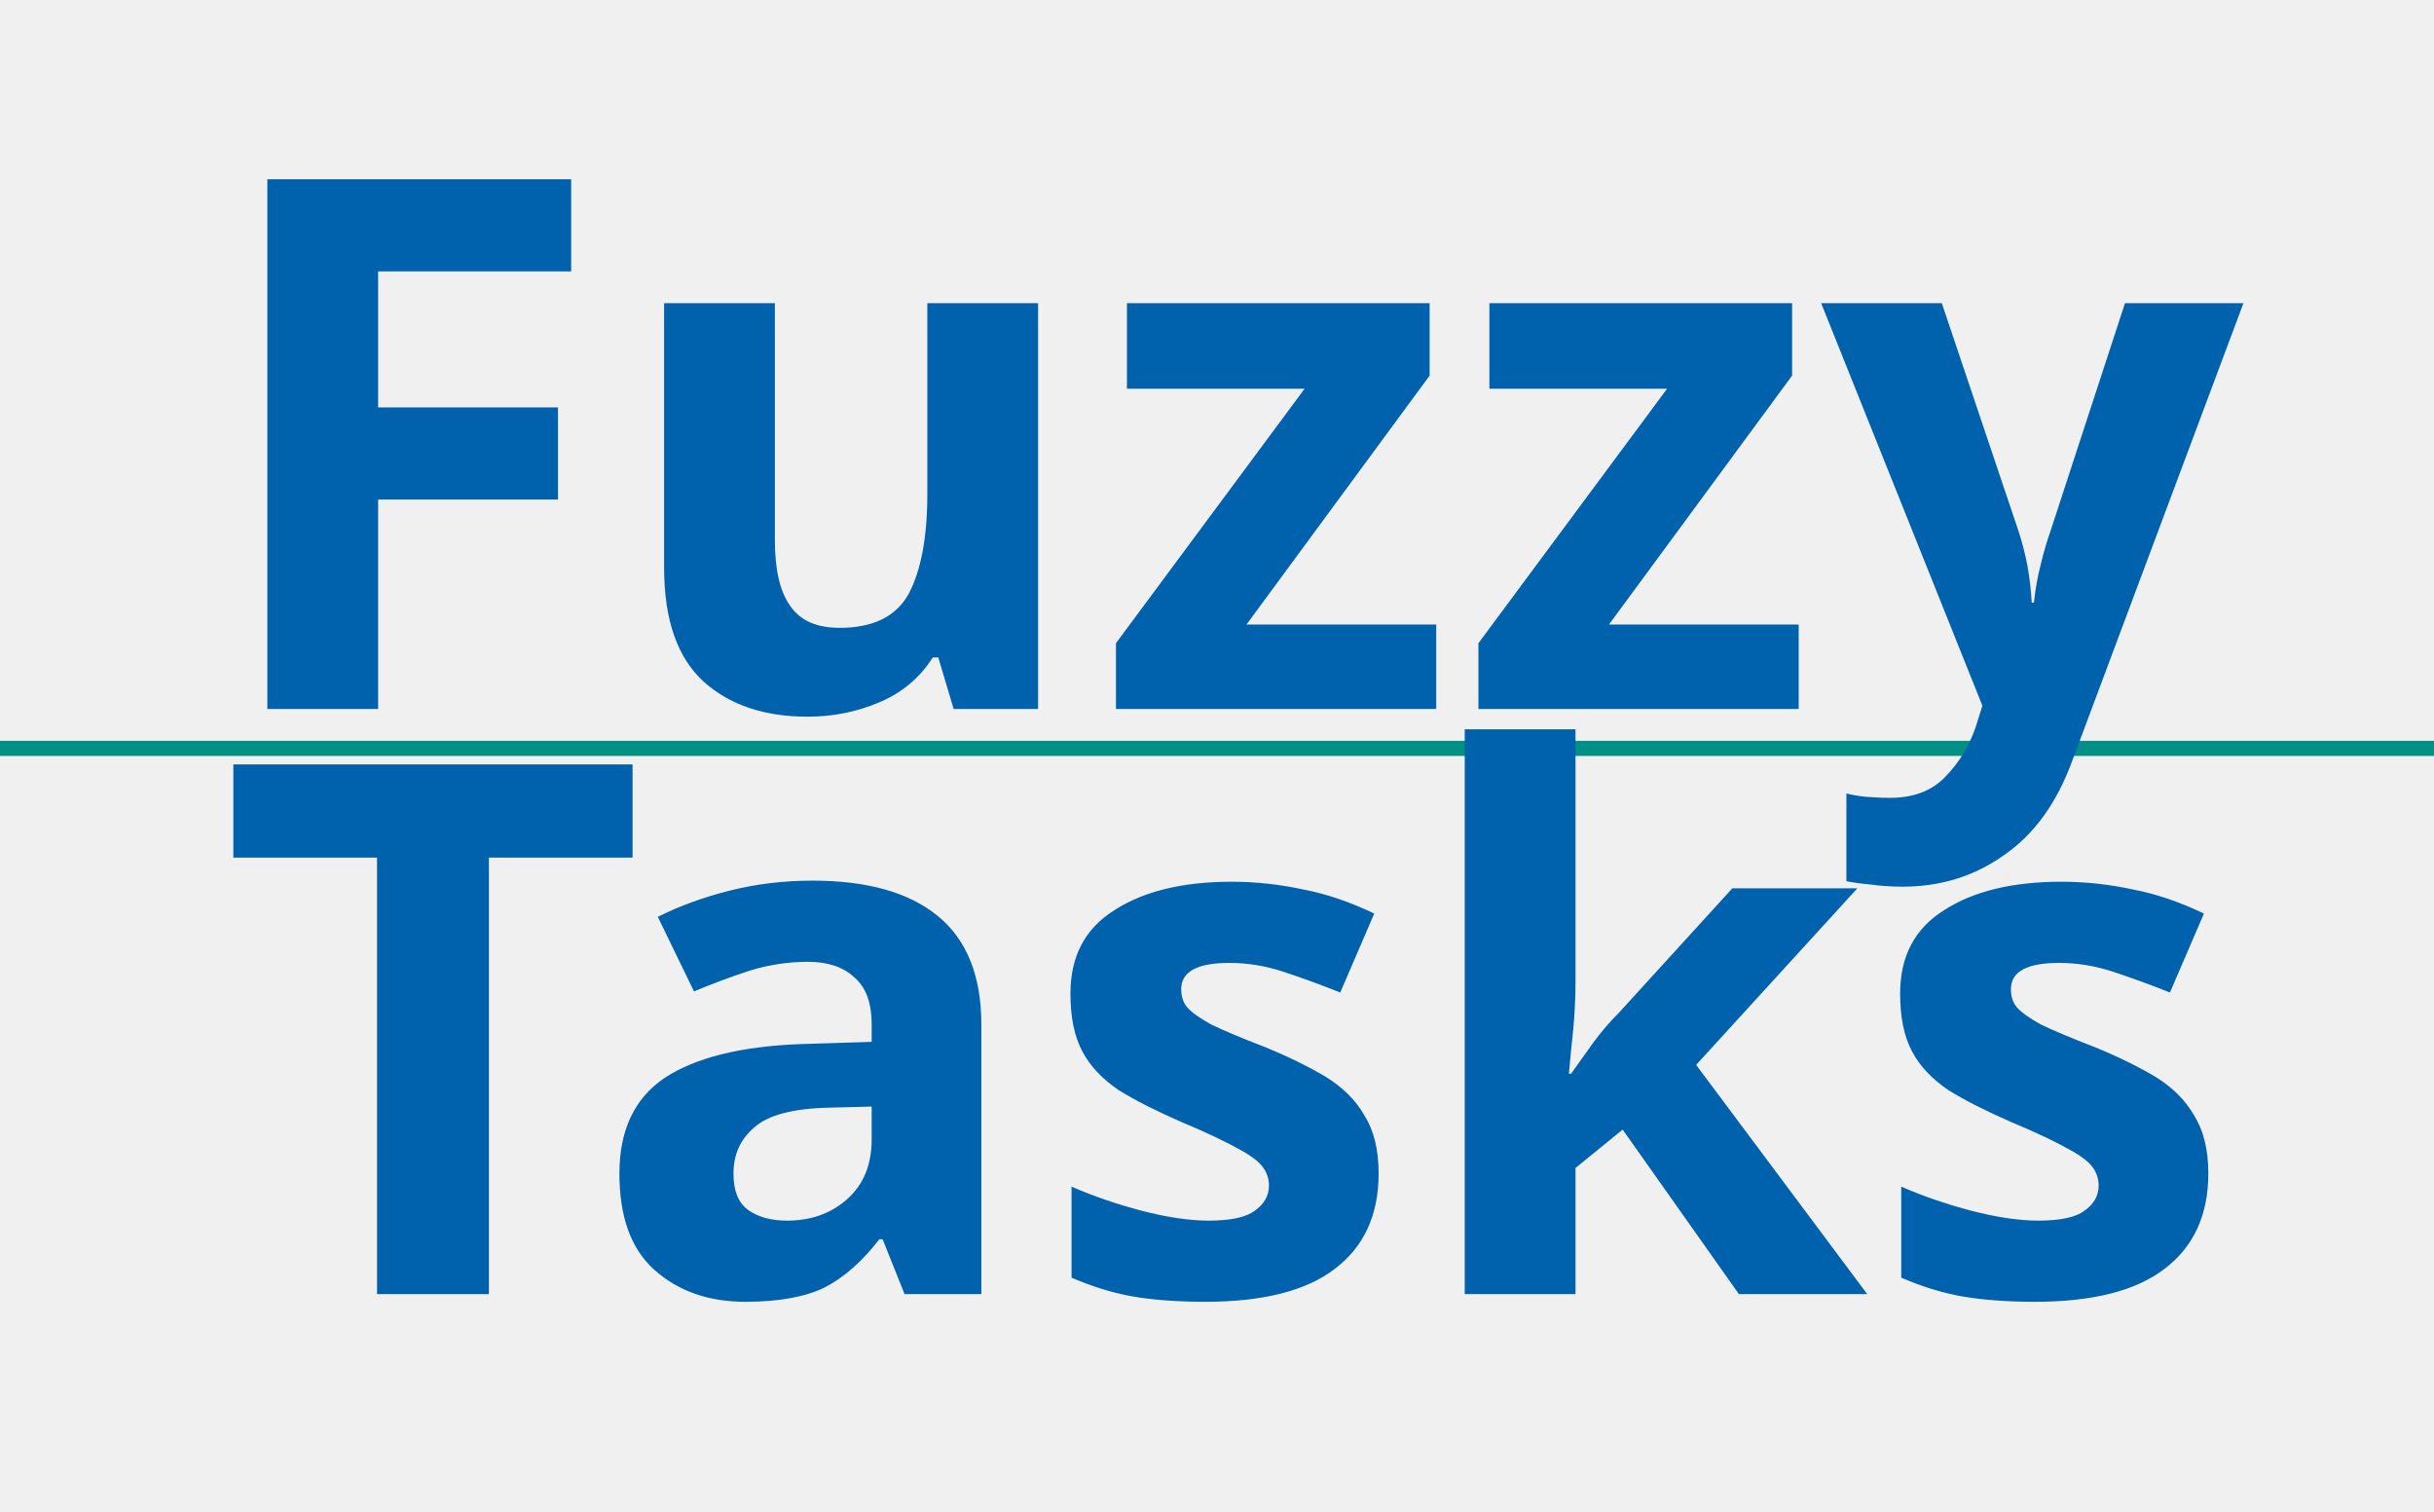
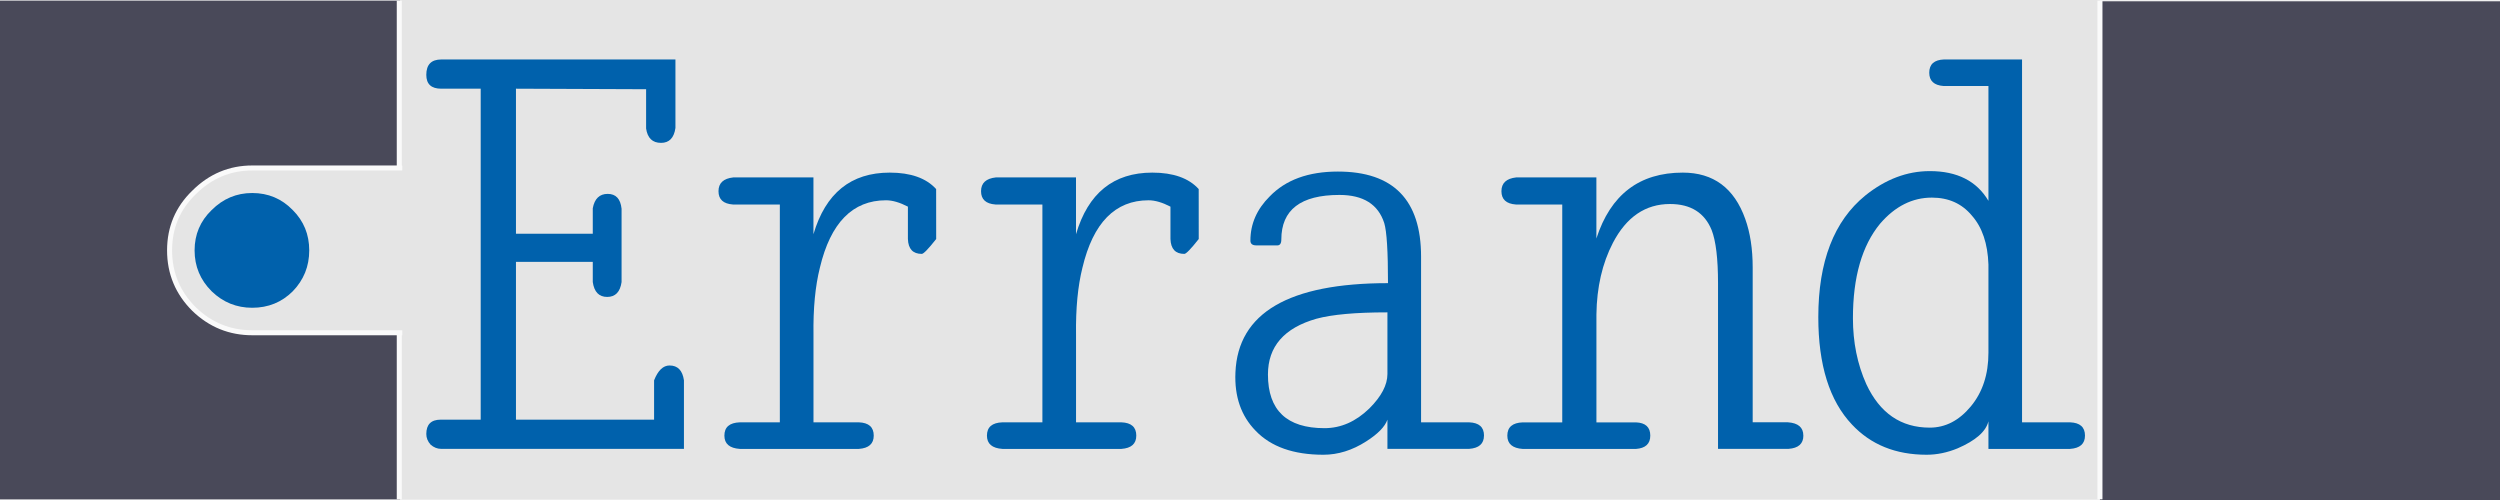
- <svg xmlns="http://www.w3.org/2000/svg" width="161" height="100" viewBox="0 0 42.598 26.458" version="1.1" id="svg8">
-   <defs id="defs2" />
-   <g id="layer1" transform="translate(0,-270.5417)">
-     <g id="g4760" transform="translate(0,269.1221)" style="fill:#006fc0;fill-opacity:1;stroke:none;stroke-opacity:1">
-       <g id="g4795" transform="matrix(1.228442,0,0,1.228442,-1.208839,-6.590285)">
-         <path style="fill:none;fill-rule:evenodd;stroke:#009086;stroke-width:0.215;stroke-linecap:butt;stroke-linejoin:miter;stroke-miterlimit:4;stroke-dasharray:none;stroke-opacity:1" d="M 0.984,17.182 H 44.06" id="path4750" />
-         <text xml:space="preserve" style="font-style:normal;font-weight:normal;font-size:10.583px;line-height:125%;font-family:sans-serif;letter-spacing:0px;word-spacing:0px;fill:#0061ac;fill-opacity:1;stroke:none;stroke-width:0.265px;stroke-linecap:butt;stroke-linejoin:miter;stroke-opacity:1" x="3.841" y="16.624" id="text4749">
-           <tspan id="tspan4747" x="3.841" y="16.624" style="font-style:normal;font-variant:normal;font-weight:bold;font-stretch:normal;font-family:Nunito;-inkscape-font-specification:'Nunito Bold';fill:#0061ac;fill-opacity:1;stroke:none;stroke-width:0.265px;stroke-opacity:1">Fuzzy</tspan>
-         </text>
-         <text id="text4753" y="24.958" x="4.088" style="font-style:normal;font-weight:normal;font-size:10.583px;line-height:125%;font-family:sans-serif;letter-spacing:0px;word-spacing:0px;fill:#0061ac;fill-opacity:1;stroke:none;stroke-width:0.265px;stroke-linecap:butt;stroke-linejoin:miter;stroke-opacity:1" xml:space="preserve">
-           <tspan style="font-style:normal;font-variant:normal;font-weight:bold;font-stretch:normal;font-family:'Nunito Sans';-inkscape-font-specification:'Nunito Sans Bold';fill:#0061ac;fill-opacity:1;stroke:none;stroke-width:0.265px;stroke-opacity:1" y="24.958" x="4.088" id="tspan4751">Tasks</tspan>
-         </text>
+ <svg xmlns="http://www.w3.org/2000/svg" id="svg22945" version="1.1" viewBox="0 0 66.146 13.229" height="50" width="250">
+   <defs id="defs22939" />
+   <g transform="translate(0,-283.7708)" id="layer1">
+     <rect style="opacity:1;fill:#e5e5e5;fill-opacity:1;fill-rule:nonzero;stroke:none;stroke-width:0.529;stroke-linecap:round;stroke-linejoin:miter;stroke-miterlimit:4;stroke-dasharray:none;stroke-dashoffset:0;stroke-opacity:0.322;paint-order:fill markers stroke" id="rect4776" width="44.997" height="13.212" x="10.564" y="283.771" />
+     <rect style="opacity:1;fill:#494959;fill-opacity:1;fill-rule:nonzero;stroke:none;stroke-width:0.529;stroke-linecap:round;stroke-linejoin:miter;stroke-miterlimit:4;stroke-dasharray:none;stroke-dashoffset:0;stroke-opacity:0.322;paint-order:fill markers stroke" id="rect4767" width="10.585" height="13.195" x="0" y="283.788" />
+     <rect y="283.805" x="55.561" height="13.195" width="10.585" id="rect27422" style="opacity:1;fill:#494959;fill-opacity:1;fill-rule:nonzero;stroke:none;stroke-width:0.529;stroke-linecap:round;stroke-linejoin:miter;stroke-miterlimit:4;stroke-dasharray:none;stroke-dashoffset:0;stroke-opacity:0.322;paint-order:fill markers stroke" />
+     <g transform="matrix(1.000113,0,0,0.9960949,-2.058207,284.0675)" style="stroke:none;stroke-width:1.002;stroke-opacity:0" id="g4765">
+       <g id="text4757" style="font-style:normal;font-weight:normal;font-size:35.278px;line-height:125%;font-family:sans-serif;letter-spacing:0px;word-spacing:0px;fill:#0061ac;fill-opacity:1;stroke:none;stroke-width:0.133;stroke-linecap:butt;stroke-linejoin:miter;stroke-miterlimit:4;stroke-dasharray:none;stroke-opacity:0;paint-order:markers stroke fill" aria-label="Errand">
+         <path id="path4891" style="font-style:normal;font-variant:normal;font-weight:normal;font-stretch:normal;font-size:14.111px;font-family:'Nadia Serif';-inkscape-font-specification:'Nadia Serif';letter-spacing:0px;fill:#0061ac;fill-opacity:1;stroke:none;stroke-width:0.133;stroke-miterlimit:4;stroke-dasharray:none;stroke-opacity:0;paint-order:markers stroke fill" d="m 19.927,1.282 v 1.82 q -0.056,0.395 -0.381,0.395 -0.339,0 -0.395,-0.381 V 2.072 l -3.443,-0.014 v 3.852 h 2.032 V 5.233 q 0.071,-0.381 0.395,-0.381 0.325,0 0.367,0.395 v 1.947 q -0.056,0.395 -0.381,0.395 -0.325,0 -0.381,-0.395 V 6.658 h -2.032 V 10.849 H 19.362 V 9.805 q 0.155,-0.395 0.409,-0.395 0.325,0 0.381,0.395 V 11.625 h -6.421 q -0.155,0 -0.282,-0.113 -0.113,-0.127 -0.113,-0.282 0,-0.381 0.381,-0.381 h 1.058 V 2.058 h -1.044 q -0.395,0 -0.395,-0.367 0,-0.409 0.395,-0.409 z" />
+         <path id="path4893" style="font-style:normal;font-variant:normal;font-weight:normal;font-stretch:normal;font-size:14.111px;font-family:'Nadia Serif';-inkscape-font-specification:'Nadia Serif';letter-spacing:0px;fill:#0061ac;fill-opacity:1;stroke:none;stroke-width:0.133;stroke-miterlimit:4;stroke-dasharray:none;stroke-opacity:0;paint-order:markers stroke fill" d="m 26.825,6.051 q -0.31,0.395 -0.381,0.395 -0.353,0 -0.367,-0.395 V 5.191 q -0.325,-0.169 -0.579,-0.169 -1.326,0 -1.75,1.792 -0.183,0.734 -0.169,1.778 v 2.328 h 1.199 q 0.395,0.014 0.395,0.353 0,0.325 -0.395,0.353 h -3.147 q -0.409,-0.028 -0.409,-0.353 0,-0.339 0.409,-0.353 h 1.058 V 5.134 h -1.242 q -0.381,-0.028 -0.381,-0.353 0,-0.325 0.395,-0.367 h 2.117 v 1.51 q 0.48,-1.637 2.018,-1.637 0.833,0 1.228,0.437 z" />
+         <path id="path4895" style="font-style:normal;font-variant:normal;font-weight:normal;font-stretch:normal;font-size:14.111px;font-family:'Nadia Serif';-inkscape-font-specification:'Nadia Serif';letter-spacing:0px;fill:#0061ac;fill-opacity:1;stroke:none;stroke-width:0.133;stroke-miterlimit:4;stroke-dasharray:none;stroke-opacity:0;paint-order:markers stroke fill" d="m 33.771,6.051 q -0.31,0.395 -0.381,0.395 -0.353,0 -0.367,-0.395 V 5.191 q -0.325,-0.169 -0.579,-0.169 -1.326,0 -1.75,1.792 -0.183,0.734 -0.169,1.778 v 2.328 h 1.199 q 0.395,0.014 0.395,0.353 0,0.325 -0.395,0.353 h -3.147 q -0.409,-0.028 -0.409,-0.353 0,-0.339 0.409,-0.353 h 1.058 V 5.134 h -1.242 q -0.381,-0.028 -0.381,-0.353 0,-0.325 0.395,-0.367 h 2.117 v 1.51 q 0.48,-1.637 2.018,-1.637 0.833,0 1.228,0.437 z" />
+         <path id="path4897" style="font-style:normal;font-variant:normal;font-weight:normal;font-stretch:normal;font-size:14.111px;font-family:'Nadia Serif';-inkscape-font-specification:'Nadia Serif';letter-spacing:0px;fill:#0061ac;fill-opacity:1;stroke:none;stroke-width:0.133;stroke-miterlimit:4;stroke-dasharray:none;stroke-opacity:0;paint-order:markers stroke fill" d="m 41.317,11.272 q 0,0.325 -0.395,0.353 h -2.159 v -0.776 q -0.099,0.282 -0.564,0.579 -0.55,0.353 -1.129,0.353 -1.185,0 -1.792,-0.635 -0.579,-0.593 -0.536,-1.552 0.099,-2.371 4.036,-2.371 0,-1.27 -0.099,-1.595 -0.24,-0.748 -1.185,-0.748 -1.538,0 -1.538,1.185 0,0.169 -0.127,0.155 h -0.536 q -0.155,0 -0.155,-0.127 0,-0.663 0.508,-1.171 0.635,-0.663 1.806,-0.663 2.201,0 2.201,2.258 v 4.403 h 1.27 q 0.395,0.014 0.395,0.353 z M 38.763,7.999 q -1.256,0 -1.877,0.169 -1.284,0.367 -1.284,1.482 0,1.425 1.496,1.425 0.649,0 1.185,-0.522 0.48,-0.48 0.48,-0.917 z" />
+         <path id="path4899" style="font-style:normal;font-variant:normal;font-weight:normal;font-stretch:normal;font-size:14.111px;font-family:'Nadia Serif';-inkscape-font-specification:'Nadia Serif';letter-spacing:0px;fill:#0061ac;fill-opacity:1;stroke:none;stroke-width:0.133;stroke-miterlimit:4;stroke-dasharray:none;stroke-opacity:0;paint-order:markers stroke fill" d="m 49.767,11.272 q 0,0.325 -0.395,0.353 H 47.509 V 7.223 q 0,-0.974 -0.169,-1.411 -0.282,-0.691 -1.101,-0.691 -0.974,0 -1.51,1.03 -0.423,0.818 -0.437,1.905 v 2.865 h 1.044 q 0.381,0.014 0.381,0.353 0,0.325 -0.381,0.353 h -2.992 q -0.409,-0.028 -0.409,-0.353 0,-0.339 0.409,-0.353 h 1.044 V 5.134 h -1.228 q -0.381,-0.028 -0.381,-0.353 0,-0.325 0.395,-0.367 h 2.117 v 1.623 q 0.564,-1.75 2.286,-1.75 1.214,0 1.651,1.228 0.198,0.55 0.198,1.298 v 4.106 h 0.931 q 0.409,0.028 0.409,0.353 z" />
+         <path id="path4901" style="font-style:normal;font-variant:normal;font-weight:normal;font-stretch:normal;font-size:14.111px;font-family:'Nadia Serif';-inkscape-font-specification:'Nadia Serif';letter-spacing:0px;fill:#0061ac;fill-opacity:1;stroke:none;stroke-width:0.133;stroke-miterlimit:4;stroke-dasharray:none;stroke-opacity:0;paint-order:markers stroke fill" d="m 55.552,1.282 v 9.638 h 1.27 q 0.395,0.014 0.395,0.353 0,0.325 -0.395,0.353 h -2.159 v -0.734 q -0.099,0.409 -0.818,0.72 -0.409,0.169 -0.818,0.169 -1.228,0 -1.976,-0.804 -0.889,-0.945 -0.889,-2.85 0,-2.215 1.242,-3.231 0.804,-0.649 1.707,-0.649 1.087,0 1.552,0.79 V 1.987 H 53.478 q -0.381,-0.028 -0.381,-0.353 0,-0.339 0.395,-0.353 z m -0.889,5.447 Q 54.635,5.896 54.226,5.43 53.83,4.951 53.167,4.951 q -0.776,0 -1.369,0.691 -0.72,0.875 -0.72,2.512 0,0.96 0.353,1.75 0.536,1.157 1.679,1.157 0.621,0 1.087,-0.564 0.466,-0.564 0.466,-1.425 V 6.729 q 0,0.042 0,0 z" />
      </g>
+       <g id="text4771" style="font-style:normal;font-weight:normal;font-size:50.658px;line-height:125%;font-family:sans-serif;letter-spacing:0px;word-spacing:0px;fill:#ffffff;fill-opacity:1;stroke:none;stroke-width:0.133;stroke-linecap:butt;stroke-linejoin:miter;stroke-miterlimit:4;stroke-dasharray:none;stroke-opacity:0;paint-order:fill markers stroke" transform="scale(1.000051,0.9999486)" aria-label="•">
+         <path id="path4773" style="font-style:normal;font-variant:normal;font-weight:normal;font-stretch:normal;font-size:20.263px;font-family:'Nadia Serif';-inkscape-font-specification:'Nadia Serif';letter-spacing:0px;fill:#e5e5e5;fill-opacity:1;stroke:#fafafa;stroke-width:0.133;stroke-miterlimit:4;stroke-dasharray:none;stroke-opacity:1;paint-order:fill markers stroke" d="M 12.699,8.541 H 8.732 c -0.594,0 -1.108,-0.209 -1.54,-0.628 -0.432,-0.432 -0.648,-0.952 -0.648,-1.56 0,-0.608 0.216,-1.121 0.648,-1.54 C 7.624,4.381 8.138,4.164 8.732,4.164 h 3.967" />
+       </g>
+       <g id="text4759" style="font-style:normal;font-weight:normal;font-size:35.278px;line-height:125%;font-family:sans-serif;letter-spacing:0px;word-spacing:0px;fill:#0061ac;fill-opacity:1;stroke:none;stroke-width:0.133;stroke-linecap:butt;stroke-linejoin:miter;stroke-miterlimit:4;stroke-dasharray:none;stroke-opacity:0;paint-order:markers stroke fill" aria-label="•">
+         <path id="path4888" style="font-style:normal;font-variant:normal;font-weight:normal;font-stretch:normal;font-size:14.111px;font-family:'Nadia Serif';-inkscape-font-specification:'Nadia Serif';letter-spacing:0px;fill:#0061ac;fill-opacity:1;stroke:none;stroke-width:0.133;stroke-miterlimit:4;stroke-dasharray:none;stroke-opacity:0;paint-order:markers stroke fill" d="m 10.239,6.353 q 0,0.635 -0.437,1.087 -0.437,0.437 -1.072,0.437 -0.621,0 -1.072,-0.437 -0.452,-0.452 -0.452,-1.087 0,-0.635 0.452,-1.072 0.452,-0.452 1.072,-0.452 0.635,0 1.072,0.452 0.437,0.437 0.437,1.072 z" />
+       </g>
+       <path id="path4828" d="M 12.621,-0.281 V 4.153" style="fill:none;fill-rule:evenodd;stroke:#fafafa;stroke-width:0.133;stroke-linecap:butt;stroke-linejoin:miter;stroke-miterlimit:4;stroke-dasharray:none;stroke-opacity:1" />
+       <path style="fill:none;fill-rule:evenodd;stroke:#fafafa;stroke-width:0.133;stroke-linecap:butt;stroke-linejoin:miter;stroke-miterlimit:4;stroke-dasharray:none;stroke-opacity:1" d="m 12.621,8.533 v 4.433" id="path4830" />
+       <path style="fill:none;fill-rule:evenodd;stroke:#fafafa;stroke-width:0.133;stroke-linecap:butt;stroke-linejoin:miter;stroke-miterlimit:4;stroke-dasharray:none;stroke-opacity:1" d="M 57.613,-0.281 V 12.966" id="path4832" />
    </g>
  </g>
</svg>
